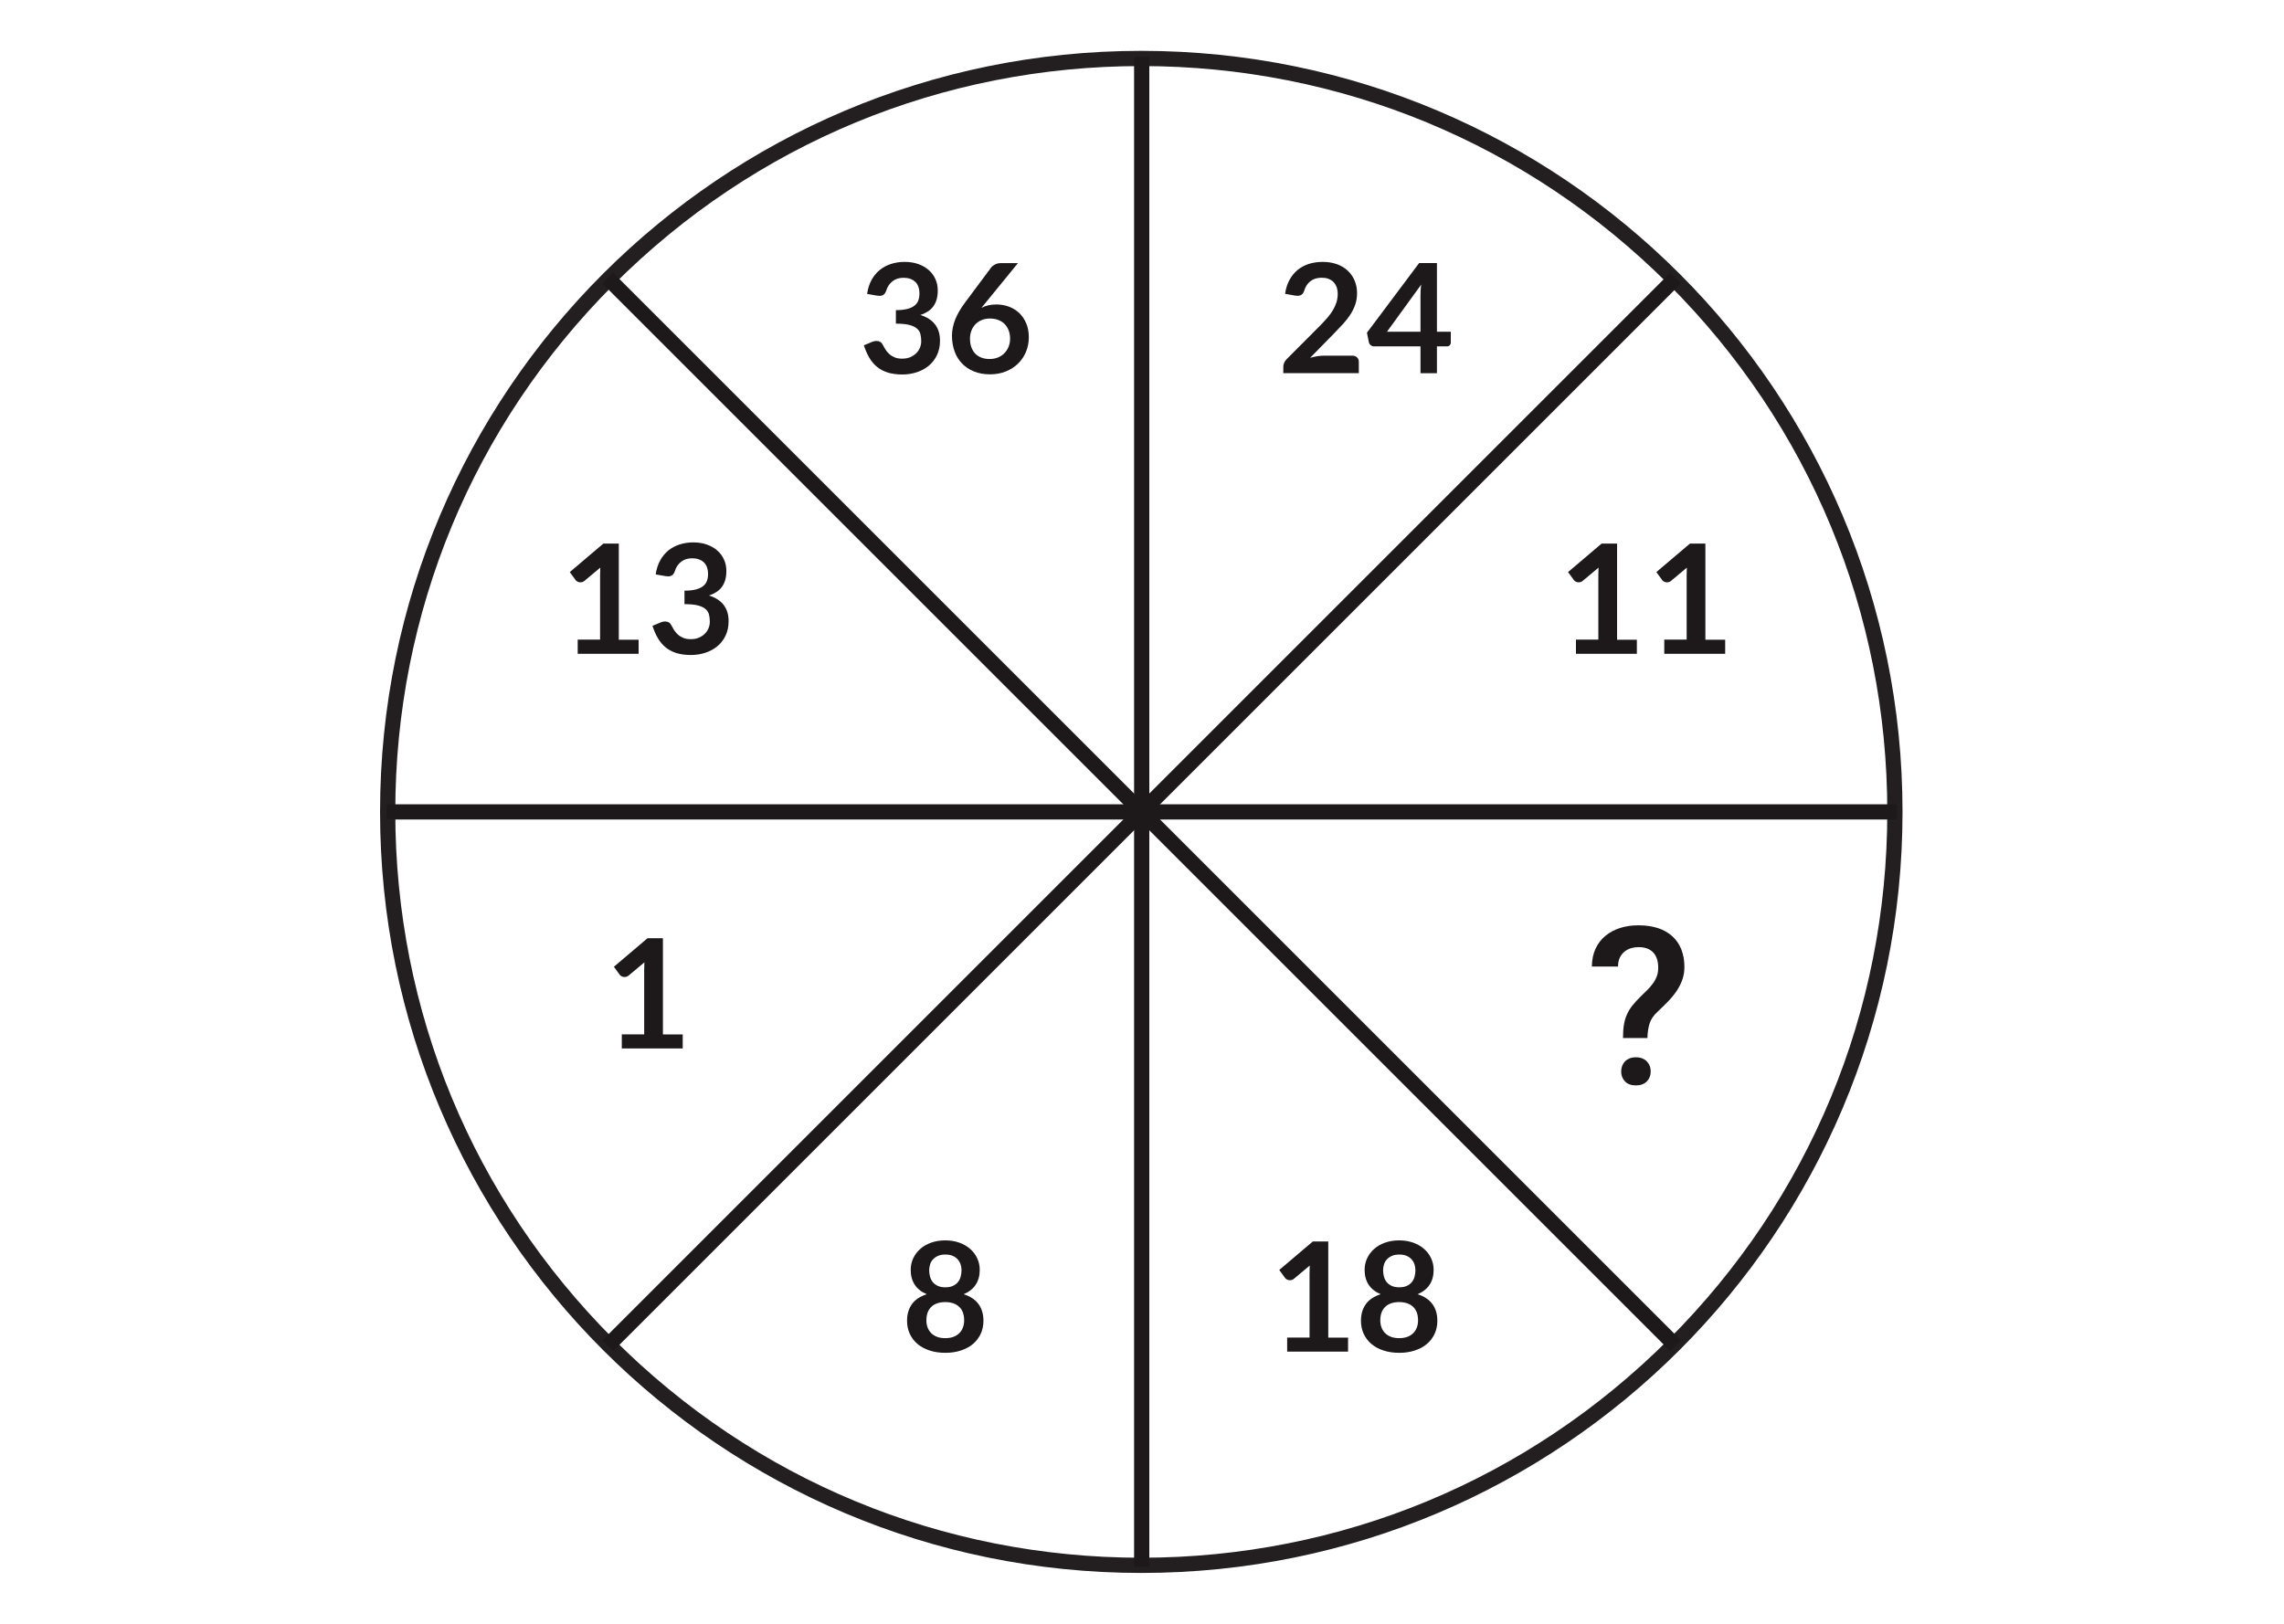
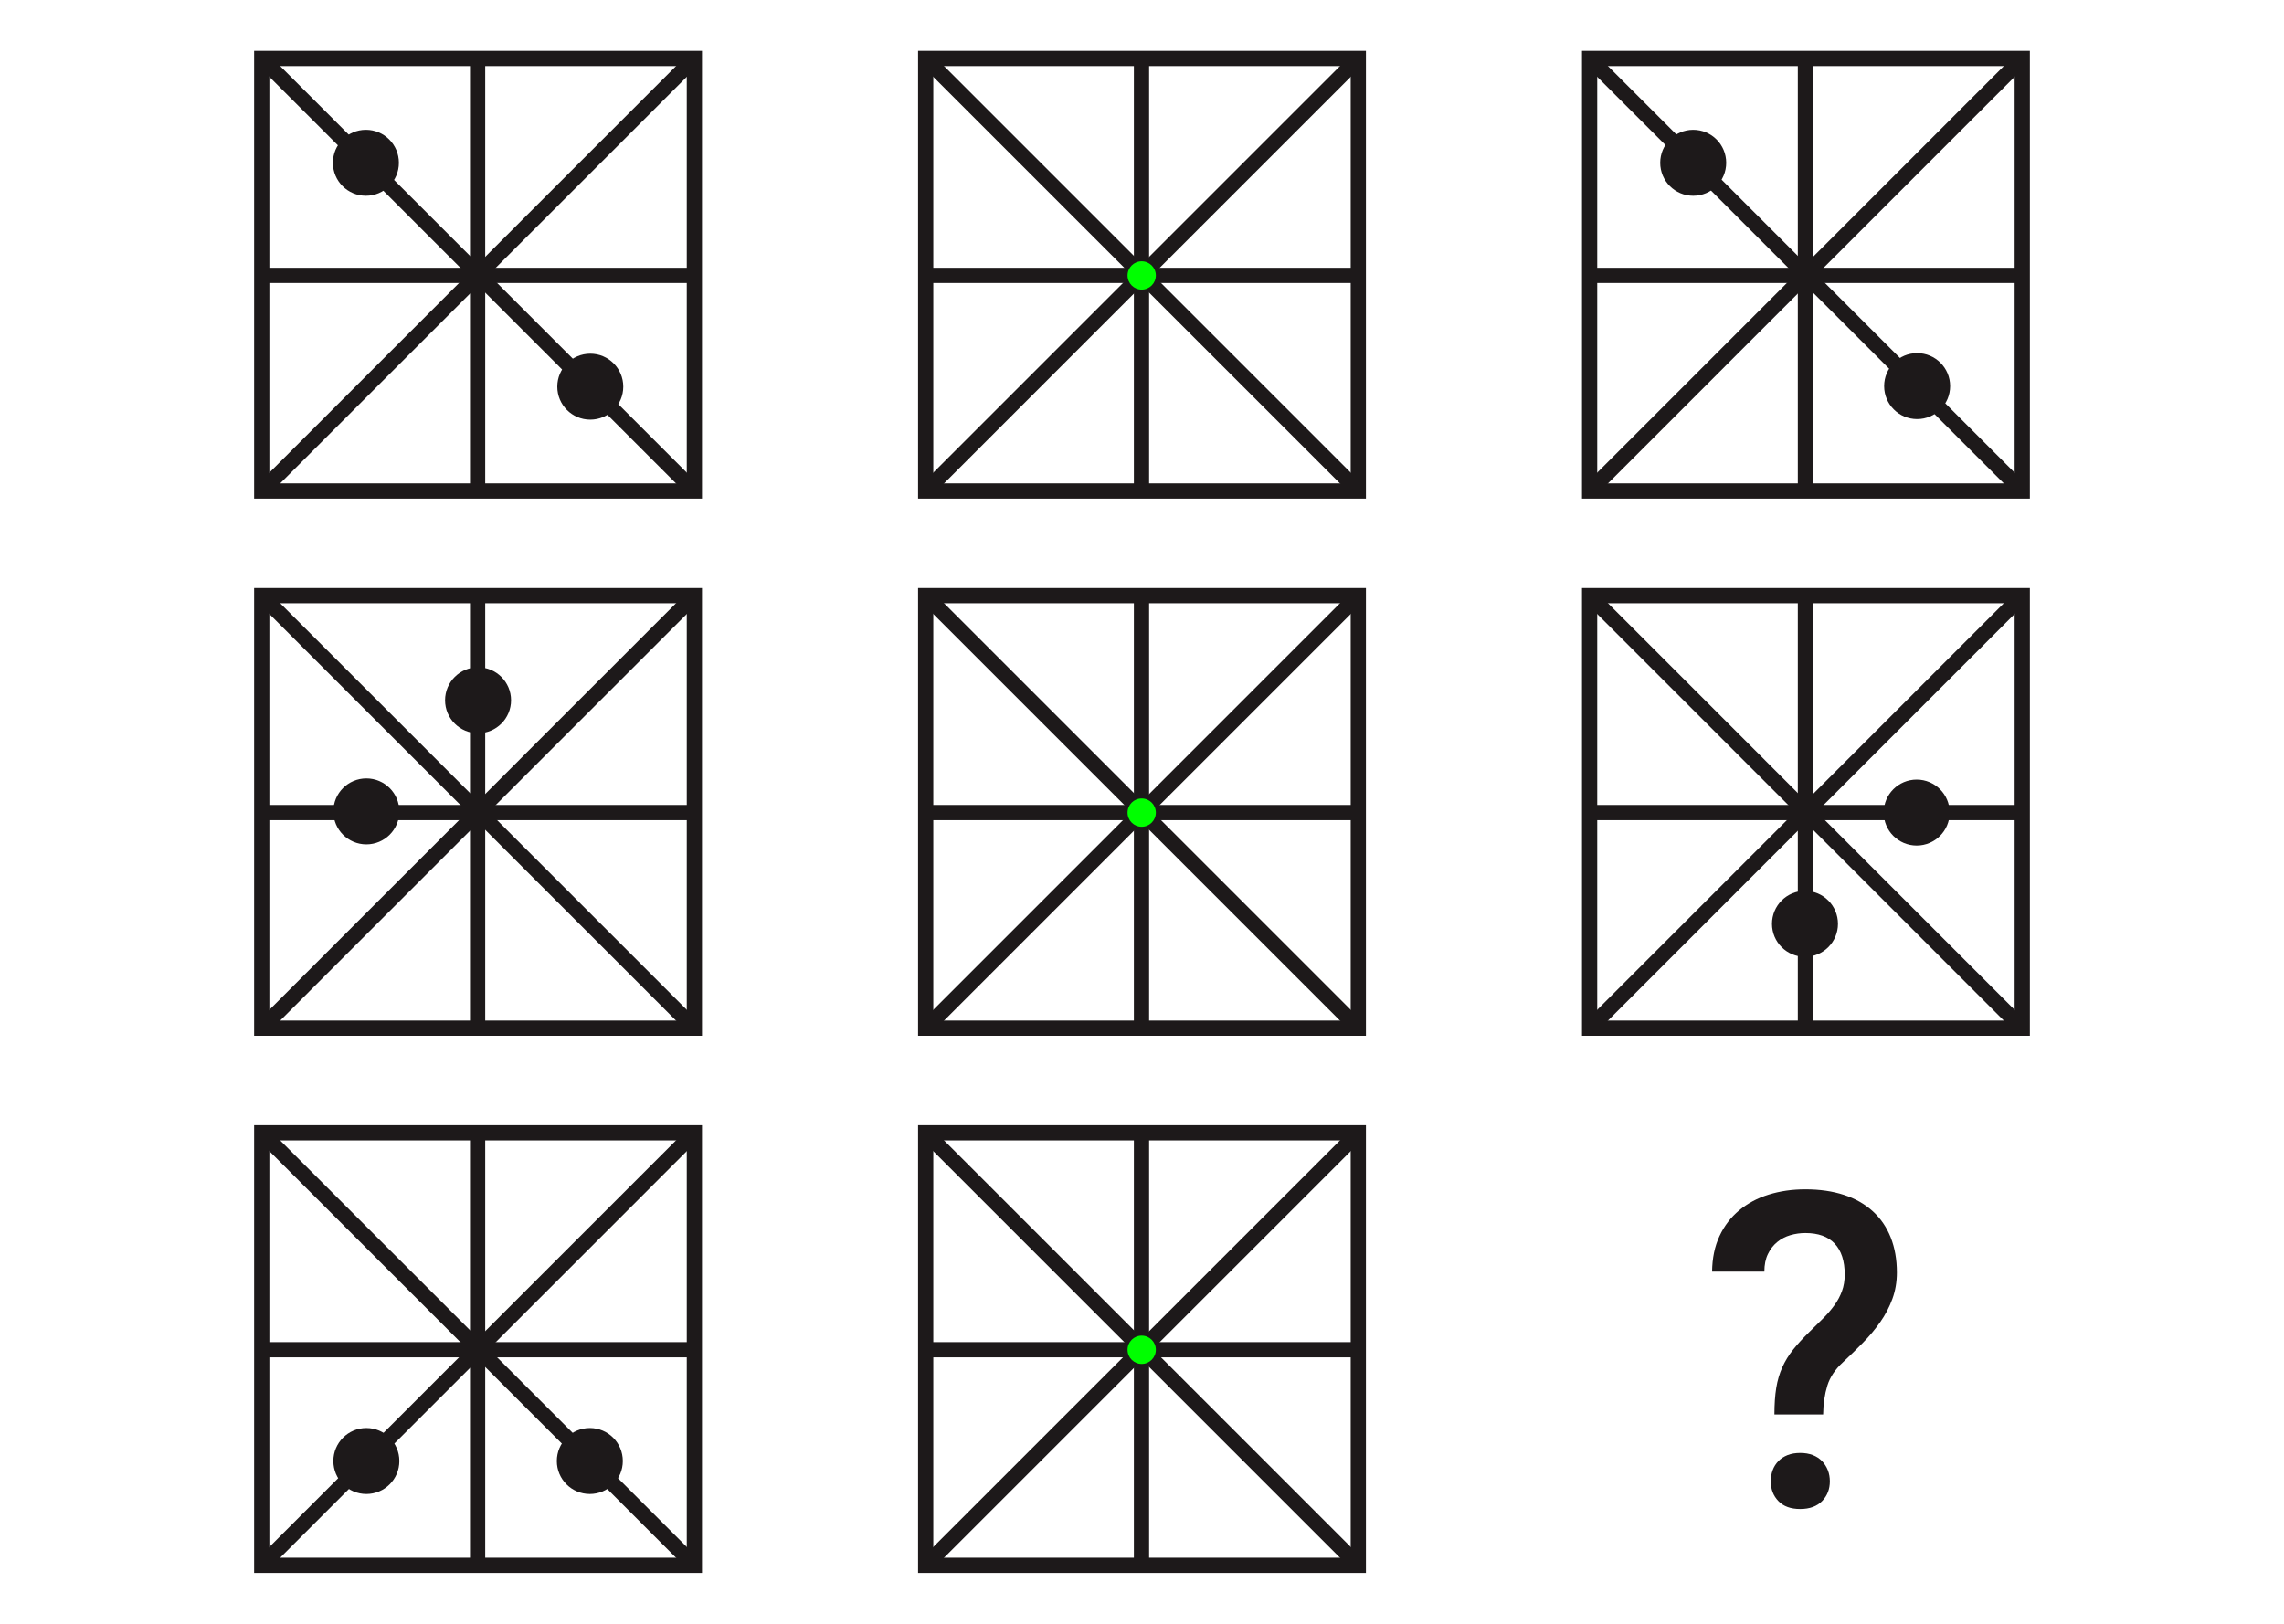
<svg xmlns="http://www.w3.org/2000/svg" version="1.1" id="Layer_1" x="0px" y="0px" viewBox="0 0 450 320" style="enable-background:new 0 0 450 320;" xml:space="preserve">
-   <style type="text/css">
+   <defs id="defs34" />
+   <style type="text/css" id="style1">
	.st0{display:none;}
	.st1{fill:#1D191A;}
- 	.st2{fill:#231F20;}
- 	.st3{fill:none;stroke:#1D191A;stroke-width:3;stroke-miterlimit:10;}
+ 	.st2{fill:none;stroke:#1D191A;stroke-width:3;stroke-miterlimit:10;}
</style>
-   <g>
-     <path class="st1" d="M319.77,204.56c0-1,0.06-1.88,0.18-2.62c0.12-0.74,0.32-1.42,0.6-2.03c0.28-0.62,0.63-1.2,1.07-1.75   c0.44-0.55,0.98-1.14,1.61-1.76c0.48-0.47,0.93-0.91,1.35-1.33c0.42-0.42,0.79-0.85,1.1-1.28c0.32-0.44,0.57-0.91,0.75-1.4   c0.19-0.5,0.28-1.05,0.28-1.65c0-1.33-0.33-2.34-0.99-3.04s-1.62-1.05-2.89-1.05c-0.51,0-1,0.07-1.48,0.21   c-0.48,0.14-0.91,0.37-1.29,0.68c-0.38,0.31-0.69,0.71-0.92,1.19c-0.24,0.48-0.35,1.06-0.35,1.74h-5.16   c0.02-1.33,0.26-2.5,0.73-3.51c0.47-1.01,1.12-1.86,1.95-2.54s1.79-1.2,2.9-1.55c1.11-0.35,2.31-0.52,3.62-0.52   c1.43,0,2.7,0.19,3.82,0.55s2.06,0.91,2.84,1.61c0.78,0.71,1.37,1.57,1.77,2.59c0.4,1.02,0.61,2.17,0.61,3.46   c0,0.93-0.15,1.8-0.45,2.61c-0.3,0.81-0.69,1.56-1.19,2.27c-0.5,0.71-1.06,1.39-1.7,2.03c-0.64,0.65-1.29,1.29-1.97,1.93   c-0.78,0.71-1.3,1.48-1.56,2.32c-0.26,0.84-0.4,1.79-0.42,2.85L319.77,204.56L319.77,204.56z M319.41,211.16   c0-0.4,0.07-0.76,0.19-1.1c0.13-0.34,0.32-0.64,0.56-0.89c0.25-0.26,0.55-0.45,0.91-0.6c0.36-0.14,0.78-0.21,1.24-0.21   c0.47,0,0.88,0.07,1.24,0.21c0.36,0.14,0.67,0.34,0.91,0.6c0.25,0.26,0.44,0.55,0.57,0.89c0.14,0.34,0.2,0.71,0.2,1.1   c0,0.78-0.26,1.43-0.76,1.95c-0.51,0.52-1.23,0.79-2.16,0.79c-0.94,0-1.65-0.26-2.15-0.79   C319.66,212.59,319.41,211.94,319.41,211.16z" />
+   <g id="g2">
+     <g id="g1">
+       <path class="st1" d="M349.6,278.75c0-2,0.12-3.75,0.36-5.23s0.64-2.84,1.19-4.06c0.55-1.23,1.26-2.39,2.14-3.49    c0.87-1.1,1.95-2.27,3.22-3.51c0.96-0.93,1.86-1.81,2.69-2.65c0.83-0.83,1.57-1.69,2.2-2.56c0.64-0.87,1.14-1.81,1.5-2.79    c0.37-0.99,0.55-2.09,0.55-3.3c0-2.65-0.66-4.68-1.97-6.08c-1.31-1.4-3.24-2.09-5.78-2.09c-1.02,0-2,0.14-2.96,0.42    s-1.82,0.73-2.58,1.35c-0.76,0.62-1.38,1.41-1.84,2.37c-0.47,0.96-0.7,2.12-0.7,3.47h-10.3c0.03-2.65,0.51-4.99,1.46-7.01    c0.94-2.02,2.24-3.71,3.89-5.08c1.65-1.37,3.58-2.4,5.8-3.09s4.62-1.04,7.22-1.04c2.85,0,5.39,0.37,7.62,1.1s4.12,1.81,5.67,3.22    c1.55,1.41,2.73,3.13,3.54,5.17c0.8,2.03,1.21,4.33,1.21,6.9c0,1.86-0.3,3.6-0.89,5.21c-0.59,1.61-1.38,3.12-2.37,4.53    s-2.12,2.77-3.39,4.06c-1.27,1.3-2.58,2.58-3.94,3.85c-1.55,1.41-2.59,2.96-3.11,4.64c-0.52,1.68-0.8,3.58-0.83,5.69L349.6,278.75    L349.6,278.75z M348.88,291.92c0-0.79,0.13-1.52,0.38-2.2c0.25-0.68,0.63-1.27,1.12-1.78s1.1-0.9,1.82-1.19    c0.72-0.28,1.55-0.42,2.48-0.42c0.93,0,1.76,0.14,2.48,0.42s1.33,0.68,1.82,1.19c0.49,0.51,0.87,1.1,1.14,1.78    c0.27,0.68,0.4,1.41,0.4,2.2c0,1.55-0.51,2.85-1.52,3.89c-1.02,1.04-2.45,1.57-4.32,1.57s-3.3-0.52-4.3-1.57    C349.38,294.77,348.88,293.47,348.88,291.92z" id="path1" />
+     </g>
  </g>
-   <g>
-     <path class="st2" d="M224.86,13.02c39.26,0,76.17,15.29,103.93,43.05c27.76,27.76,43.05,64.67,43.05,103.93   s-15.29,76.17-43.05,103.93c-27.76,27.76-64.67,43.05-103.93,43.05s-76.17-15.29-103.93-43.05C93.17,236.17,77.88,199.26,77.88,160   s15.29-76.17,43.05-103.93C148.69,28.31,185.6,13.02,224.86,13.02 M224.86,10.02C142.03,10.02,74.88,77.17,74.88,160   s67.15,149.98,149.98,149.98S374.84,242.83,374.84,160S307.69,10.02,224.86,10.02L224.86,10.02z" />
+   <g id="g3">
+     <path class="st1" d="M135.31,13.02v82.24H53.07V13.02H135.31 M138.31,10.02H50.07v88.24h88.24V10.02L138.31,10.02z" id="path2" />
  </g>
-   <line class="st3" x1="76.15" y1="160" x2="373.73" y2="160" />
-   <line class="st3" x1="119.73" y1="265.21" x2="330.15" y2="54.79" />
-   <line class="st3" x1="224.94" y1="308.79" x2="224.94" y2="11.21" />
-   <line class="st3" x1="330.15" y1="265.21" x2="119.73" y2="54.79" />
-   <g>
-     <path class="st1" d="M260.61,51.61c1,0,1.92,0.15,2.75,0.44c0.83,0.29,1.54,0.71,2.13,1.25c0.59,0.54,1.05,1.19,1.38,1.95   c0.33,0.76,0.5,1.6,0.5,2.54c0,0.8-0.12,1.54-0.35,2.22c-0.24,0.68-0.55,1.33-0.95,1.95c-0.4,0.62-0.86,1.22-1.39,1.8   s-1.08,1.17-1.67,1.77l-4.89,4.99c0.48-0.14,0.95-0.25,1.41-0.32c0.46-0.08,0.9-0.11,1.32-0.11h5.57c0.4,0,0.72,0.11,0.95,0.34   c0.24,0.22,0.35,0.52,0.35,0.89v2.22h-14.88v-1.23c0-0.25,0.05-0.51,0.16-0.78c0.1-0.27,0.27-0.52,0.5-0.75l6.58-6.6   c0.55-0.56,1.04-1.1,1.48-1.6c0.44-0.51,0.8-1.02,1.09-1.52s0.52-1.01,0.68-1.52c0.15-0.52,0.23-1.06,0.23-1.63   c0-0.52-0.08-0.98-0.23-1.37c-0.15-0.4-0.37-0.73-0.64-1c-0.28-0.27-0.61-0.47-1-0.61c-0.38-0.14-0.82-0.2-1.3-0.2   c-0.89,0-1.62,0.23-2.2,0.68c-0.58,0.45-0.98,1.05-1.21,1.81c-0.11,0.38-0.28,0.65-0.5,0.82s-0.5,0.25-0.84,0.25   c-0.15,0-0.32-0.02-0.5-0.04l-1.95-0.35c0.15-1.04,0.44-1.95,0.87-2.74s0.97-1.44,1.61-1.97c0.65-0.52,1.38-0.92,2.22-1.19   C258.75,51.74,259.65,51.61,260.61,51.61z" />
-     <path class="st1" d="M283.11,65.37h2.73v2.15c0,0.2-0.07,0.37-0.2,0.52c-0.13,0.15-0.32,0.22-0.57,0.22h-1.96v5.29h-3.24v-5.29   h-9.15c-0.25,0-0.47-0.08-0.66-0.23c-0.19-0.16-0.31-0.35-0.36-0.58l-0.38-1.88l10.28-13.73h3.51V65.37z M279.87,58.27   c0-0.32,0.01-0.67,0.03-1.04c0.02-0.37,0.05-0.75,0.11-1.15l-6.74,9.29h6.6V58.27z" />
+   <g id="g4">
+     <line class="st2" x1="51.31" y1="97.03" x2="137.08" y2="11.25" id="line3" />
  </g>
-   <g>
-     <path class="st1" d="M178.22,51.61c1,0,1.9,0.14,2.71,0.43c0.81,0.29,1.49,0.68,2.06,1.19c0.57,0.5,1.01,1.1,1.31,1.78   c0.31,0.68,0.46,1.42,0.46,2.21c0,0.69-0.08,1.3-0.23,1.82c-0.16,0.53-0.38,0.98-0.67,1.37c-0.29,0.39-0.66,0.72-1.08,0.99   c-0.43,0.27-0.91,0.5-1.45,0.67c1.3,0.41,2.27,1.04,2.91,1.88c0.64,0.84,0.96,1.9,0.96,3.17c0,1.08-0.2,2.04-0.6,2.87   c-0.4,0.83-0.94,1.53-1.62,2.09s-1.47,0.99-2.36,1.28c-0.9,0.29-1.84,0.44-2.84,0.44c-1.09,0-2.04-0.13-2.85-0.38   c-0.81-0.25-1.52-0.62-2.12-1.11c-0.6-0.49-1.11-1.09-1.53-1.8s-0.78-1.53-1.08-2.46l1.64-0.68c0.28-0.12,0.56-0.18,0.85-0.18   c0.26,0,0.49,0.06,0.7,0.17s0.36,0.27,0.47,0.48c0.18,0.35,0.38,0.69,0.59,1.03c0.21,0.34,0.47,0.64,0.77,0.91   c0.3,0.27,0.65,0.48,1.06,0.65s0.89,0.25,1.45,0.25c0.63,0,1.18-0.1,1.65-0.31c0.47-0.21,0.86-0.47,1.18-0.8   c0.32-0.33,0.55-0.7,0.71-1.1c0.16-0.41,0.23-0.81,0.23-1.22c0-0.52-0.05-0.99-0.16-1.42c-0.11-0.42-0.34-0.79-0.69-1.09   c-0.35-0.3-0.85-0.54-1.51-0.71s-1.53-0.25-2.63-0.25v-2.66c0.91,0,1.67-0.08,2.26-0.24c0.6-0.16,1.08-0.38,1.43-0.67   c0.35-0.29,0.6-0.63,0.74-1.03c0.14-0.4,0.21-0.84,0.21-1.32c0-1.03-0.28-1.81-0.84-2.33c-0.56-0.52-1.33-0.79-2.29-0.79   c-0.88,0-1.61,0.23-2.19,0.7c-0.58,0.46-0.98,1.06-1.21,1.79c-0.12,0.38-0.29,0.65-0.5,0.82c-0.21,0.17-0.48,0.25-0.82,0.25   c-0.16,0-0.33-0.01-0.51-0.04l-1.95-0.34c0.15-1.04,0.44-1.95,0.87-2.74c0.43-0.79,0.97-1.44,1.61-1.97   c0.64-0.52,1.38-0.92,2.22-1.19S177.26,51.61,178.22,51.61z" />
-     <path class="st1" d="M196.3,60c0.82,0,1.62,0.13,2.39,0.4s1.46,0.68,2.05,1.22c0.59,0.54,1.06,1.22,1.42,2.03   c0.36,0.81,0.54,1.75,0.54,2.83c0,1.01-0.19,1.96-0.55,2.84c-0.37,0.89-0.89,1.66-1.56,2.32c-0.67,0.66-1.48,1.18-2.42,1.56   c-0.95,0.38-1.99,0.57-3.13,0.57c-1.16,0-2.2-0.19-3.12-0.56c-0.92-0.37-1.71-0.89-2.35-1.55c-0.65-0.66-1.15-1.46-1.49-2.4   c-0.34-0.94-0.52-1.97-0.52-3.11c0-1.02,0.21-2.07,0.62-3.14c0.42-1.07,1.06-2.19,1.93-3.35l5.17-6.94   c0.18-0.24,0.44-0.44,0.79-0.62c0.34-0.17,0.74-0.25,1.19-0.25h3.3l-6.43,7.88c-0.14,0.17-0.27,0.33-0.4,0.48s-0.25,0.31-0.37,0.46   c0.42-0.21,0.87-0.38,1.36-0.5C195.2,60.06,195.73,60,196.3,60z M191.11,66.73c0,0.6,0.08,1.15,0.25,1.64s0.41,0.92,0.74,1.27   c0.32,0.35,0.73,0.62,1.21,0.82c0.48,0.19,1.04,0.29,1.67,0.29c0.59,0,1.13-0.1,1.63-0.3s0.92-0.48,1.27-0.84   c0.36-0.36,0.63-0.78,0.83-1.27c0.2-0.49,0.3-1.01,0.3-1.58c0-0.62-0.09-1.18-0.29-1.67c-0.19-0.49-0.46-0.92-0.81-1.26   c-0.35-0.35-0.77-0.61-1.26-0.79c-0.49-0.18-1.03-0.27-1.62-0.27c-0.59,0-1.12,0.1-1.61,0.3c-0.48,0.2-0.89,0.48-1.24,0.83   c-0.34,0.36-0.61,0.78-0.79,1.26C191.2,65.65,191.11,66.17,191.11,66.73z" />
+   <line class="st2" x1="51.31" y1="11.25" x2="137.08" y2="97.03" id="line4" />
+   <line class="st2" x1="51.76" y1="54.27" x2="136.83" y2="54.27" id="line5" />
+   <line class="st2" x1="94.1" y1="11.34" x2="94.1" y2="97.2" id="line6" />
+   <circle class="st1" cx="72.09" cy="32.08" r="6.5" id="circle6" />
+   <circle class="st1" cx="116.3" cy="76.2" r="6.5" id="circle7" />
+   <g id="g7">
+     <path class="st1" d="M266.12,13.02v82.24h-82.24V13.02H266.12 M269.12,10.02h-88.24v88.24h88.24V10.02L269.12,10.02z" id="path7" />
  </g>
-   <g>
-     <path class="st1" d="M186.25,266.6c-1.12,0-2.14-0.15-3.07-0.45c-0.93-0.3-1.72-0.72-2.38-1.27s-1.17-1.22-1.54-2   c-0.37-0.78-0.55-1.65-0.55-2.61c0-1.28,0.32-2.36,0.95-3.25c0.63-0.89,1.61-1.54,2.94-1.97c-1.06-0.44-1.85-1.07-2.38-1.88   c-0.53-0.81-0.79-1.79-0.79-2.92c0-0.82,0.17-1.58,0.5-2.29s0.8-1.33,1.4-1.85c0.6-0.53,1.32-0.94,2.15-1.23s1.75-0.44,2.75-0.44   s1.92,0.15,2.75,0.44s1.55,0.71,2.15,1.23c0.6,0.52,1.07,1.14,1.4,1.85c0.33,0.71,0.5,1.47,0.5,2.29c0,1.14-0.26,2.11-0.79,2.92   c-0.53,0.81-1.32,1.43-2.37,1.88c1.33,0.43,2.31,1.09,2.94,1.97c0.63,0.88,0.95,1.97,0.95,3.25c0,0.96-0.18,1.83-0.55,2.61   c-0.37,0.78-0.88,1.45-1.54,2c-0.66,0.55-1.45,0.97-2.38,1.27S187.37,266.6,186.25,266.6z M186.25,263.71   c0.61,0,1.14-0.09,1.6-0.26s0.85-0.42,1.16-0.73c0.31-0.31,0.55-0.68,0.71-1.11c0.16-0.43,0.24-0.89,0.24-1.39   c0-1.19-0.33-2.09-0.99-2.7s-1.57-0.92-2.73-0.92s-2.07,0.3-2.73,0.92s-0.99,1.51-0.99,2.7c0,0.5,0.08,0.96,0.24,1.39   c0.16,0.43,0.4,0.8,0.71,1.11c0.31,0.31,0.7,0.55,1.16,0.73S185.64,263.71,186.25,263.71z M186.25,253.69c0.6,0,1.1-0.09,1.51-0.29   c0.41-0.19,0.74-0.44,0.99-0.76c0.25-0.32,0.43-0.68,0.53-1.08c0.11-0.41,0.16-0.82,0.16-1.25c0-0.41-0.06-0.8-0.19-1.17   s-0.33-0.7-0.58-0.98c-0.26-0.29-0.59-0.51-0.99-0.68c-0.4-0.17-0.88-0.25-1.42-0.25s-1.03,0.08-1.42,0.25   c-0.4,0.17-0.73,0.4-1,0.68s-0.46,0.61-0.58,0.98s-0.19,0.76-0.19,1.17c0,0.43,0.05,0.85,0.16,1.25c0.11,0.4,0.28,0.76,0.53,1.08   c0.25,0.31,0.58,0.57,0.99,0.76C185.14,253.59,185.65,253.69,186.25,253.69z" />
+   <g id="g8">
+     <line class="st2" x1="182.11" y1="97.03" x2="267.89" y2="11.25" id="line7" />
  </g>
-   <g>
-     <path class="st1" d="M253.62,263.59h4.39v-12.65c0-0.49,0.02-1,0.04-1.54l-3.12,2.61c-0.13,0.11-0.26,0.18-0.4,0.22   c-0.13,0.04-0.27,0.06-0.4,0.06c-0.2,0-0.38-0.04-0.55-0.13s-0.29-0.18-0.37-0.29l-1.17-1.6l6.62-5.62h3.04v18.95h3.9v2.77h-12   V263.59z" />
-     <path class="st1" d="M275.68,266.6c-1.12,0-2.14-0.15-3.07-0.45c-0.93-0.3-1.72-0.72-2.38-1.27s-1.17-1.22-1.54-2   c-0.37-0.78-0.55-1.65-0.55-2.61c0-1.28,0.32-2.36,0.95-3.25c0.63-0.89,1.61-1.54,2.94-1.97c-1.06-0.44-1.85-1.07-2.38-1.88   c-0.53-0.81-0.79-1.79-0.79-2.92c0-0.82,0.17-1.58,0.5-2.29s0.8-1.33,1.4-1.85c0.6-0.53,1.32-0.94,2.15-1.23s1.75-0.44,2.75-0.44   s1.92,0.15,2.75,0.44s1.55,0.71,2.15,1.23c0.6,0.52,1.07,1.14,1.4,1.85c0.33,0.71,0.5,1.47,0.5,2.29c0,1.14-0.26,2.11-0.79,2.92   c-0.53,0.81-1.32,1.43-2.37,1.88c1.33,0.43,2.31,1.09,2.94,1.97c0.63,0.88,0.95,1.97,0.95,3.25c0,0.96-0.18,1.83-0.55,2.61   c-0.37,0.78-0.88,1.45-1.54,2c-0.66,0.55-1.45,0.97-2.38,1.27S276.8,266.6,275.68,266.6z M275.68,263.71c0.61,0,1.14-0.09,1.6-0.26   s0.85-0.42,1.16-0.73c0.31-0.31,0.55-0.68,0.71-1.11c0.16-0.43,0.24-0.89,0.24-1.39c0-1.19-0.33-2.09-0.99-2.7   s-1.57-0.92-2.73-0.92s-2.07,0.3-2.73,0.92s-0.99,1.51-0.99,2.7c0,0.5,0.08,0.96,0.24,1.39c0.16,0.43,0.4,0.8,0.71,1.11   c0.31,0.31,0.7,0.55,1.16,0.73S275.07,263.71,275.68,263.71z M275.68,253.69c0.6,0,1.1-0.09,1.51-0.29   c0.41-0.19,0.74-0.44,0.99-0.76c0.25-0.32,0.43-0.68,0.53-1.08c0.11-0.41,0.16-0.82,0.16-1.25c0-0.41-0.06-0.8-0.19-1.17   s-0.33-0.7-0.58-0.98c-0.26-0.29-0.59-0.51-0.99-0.68c-0.4-0.17-0.88-0.25-1.42-0.25s-1.03,0.08-1.42,0.25   c-0.4,0.17-0.73,0.4-1,0.68s-0.46,0.61-0.58,0.98s-0.19,0.76-0.19,1.17c0,0.43,0.05,0.85,0.16,1.25c0.11,0.4,0.28,0.76,0.53,1.08   c0.25,0.31,0.58,0.57,0.99,0.76C274.58,253.59,275.08,253.69,275.68,253.69z" />
+   <line class="st2" x1="182.11" y1="11.25" x2="267.89" y2="97.03" id="line8" />
+   <line class="st2" x1="182.56" y1="54.27" x2="267.63" y2="54.27" id="line9" />
+   <line class="st2" x1="224.9" y1="11.34" x2="224.9" y2="97.2" id="line10" />
+   <circle class="st1" cx="224.939" cy="54.28" r="2.788" id="circle10" style="fill:#00ff00;fill-opacity:1;stroke-width:0.429" />
+   <g id="g10">
+     <path class="st1" d="M396.93,13.02v82.24h-82.24V13.02H396.93 M399.93,10.02h-88.24v88.24h88.24V10.02L399.93,10.02z" id="path10" />
  </g>
-   <g>
-     <path class="st1" d="M113.84,126.05h4.39V113.4c0-0.49,0.02-1,0.04-1.54l-3.12,2.61c-0.13,0.11-0.26,0.19-0.4,0.23   c-0.13,0.04-0.27,0.06-0.4,0.06c-0.2,0-0.38-0.04-0.55-0.13s-0.29-0.18-0.37-0.29l-1.17-1.6l6.62-5.62h3.04v18.95h3.9v2.77h-12   V126.05z" />
-     <path class="st1" d="M136.57,106.89c1,0,1.9,0.14,2.71,0.43c0.81,0.29,1.49,0.68,2.06,1.19c0.57,0.5,1.01,1.1,1.31,1.78   c0.31,0.68,0.46,1.42,0.46,2.21c0,0.69-0.08,1.3-0.23,1.82c-0.16,0.53-0.38,0.98-0.67,1.37c-0.29,0.39-0.66,0.72-1.08,0.99   c-0.43,0.27-0.91,0.5-1.45,0.67c1.3,0.41,2.27,1.04,2.91,1.88c0.64,0.84,0.96,1.9,0.96,3.17c0,1.08-0.2,2.04-0.6,2.87   c-0.4,0.83-0.94,1.53-1.62,2.09s-1.47,0.99-2.36,1.28c-0.9,0.29-1.84,0.44-2.84,0.44c-1.09,0-2.04-0.13-2.85-0.38   c-0.81-0.25-1.52-0.62-2.12-1.11c-0.6-0.49-1.11-1.09-1.53-1.8s-0.78-1.53-1.08-2.46l1.64-0.68c0.28-0.12,0.56-0.18,0.85-0.18   c0.26,0,0.49,0.06,0.7,0.17s0.36,0.27,0.47,0.48c0.18,0.35,0.38,0.69,0.59,1.03c0.21,0.34,0.47,0.64,0.77,0.91   c0.3,0.27,0.65,0.48,1.06,0.65s0.89,0.25,1.45,0.25c0.63,0,1.18-0.1,1.65-0.31c0.47-0.21,0.86-0.47,1.18-0.8   c0.32-0.33,0.55-0.7,0.71-1.1c0.16-0.41,0.23-0.81,0.23-1.22c0-0.52-0.05-0.99-0.16-1.42c-0.11-0.42-0.34-0.79-0.69-1.09   c-0.35-0.3-0.85-0.54-1.51-0.71s-1.53-0.25-2.63-0.25v-2.66c0.91,0,1.67-0.08,2.26-0.24c0.6-0.16,1.08-0.38,1.43-0.67   c0.35-0.29,0.6-0.63,0.74-1.03c0.14-0.4,0.21-0.84,0.21-1.32c0-1.03-0.28-1.81-0.84-2.33c-0.56-0.52-1.33-0.79-2.29-0.79   c-0.88,0-1.61,0.23-2.19,0.7c-0.58,0.46-0.98,1.06-1.21,1.79c-0.12,0.38-0.29,0.65-0.5,0.82c-0.21,0.17-0.48,0.25-0.82,0.25   c-0.16,0-0.33-0.01-0.51-0.04l-1.95-0.34c0.15-1.04,0.44-1.95,0.87-2.74c0.43-0.79,0.97-1.44,1.61-1.97   c0.64-0.52,1.38-0.92,2.22-1.19S135.61,106.89,136.57,106.89z" />
+   <g id="g11">
+     <line class="st2" x1="312.92" y1="97.03" x2="398.69" y2="11.25" id="line11" />
  </g>
-   <g>
-     <path class="st1" d="M310.52,126.05h4.39V113.4c0-0.49,0.02-1,0.04-1.54l-3.12,2.61c-0.13,0.11-0.26,0.19-0.4,0.23   c-0.13,0.04-0.27,0.06-0.4,0.06c-0.2,0-0.38-0.04-0.55-0.13s-0.29-0.18-0.37-0.29l-1.17-1.6l6.62-5.62h3.04v18.95h3.9v2.77h-12   V126.05z" />
-     <path class="st1" d="M327.92,126.05h4.39V113.4c0-0.49,0.02-1,0.04-1.54l-3.12,2.61c-0.13,0.11-0.26,0.19-0.4,0.23   c-0.13,0.04-0.27,0.06-0.4,0.06c-0.2,0-0.38-0.04-0.55-0.13s-0.29-0.18-0.37-0.29l-1.17-1.6l6.62-5.62h3.04v18.95h3.9v2.77h-12   V126.05z" />
+   <line class="st2" x1="312.92" y1="11.25" x2="398.69" y2="97.03" id="line12" />
+   <line class="st2" x1="313.37" y1="54.27" x2="398.44" y2="54.27" id="line13" />
+   <line class="st2" x1="355.71" y1="11.34" x2="355.71" y2="97.2" id="line14" />
+   <circle class="st1" cx="333.6" cy="32.08" r="6.5" id="circle14" />
+   <circle class="st1" cx="377.72" cy="76.09" r="6.5" id="circle15" />
+   <g id="g15">
+     <path class="st1" d="M135.31,118.88v82.24H53.07v-82.24H135.31 M138.31,115.88H50.07v88.24h88.24V115.88L138.31,115.88z" id="path15" />
  </g>
-   <g>
-     <path class="st1" d="M122.53,203.84h4.39v-12.65c0-0.49,0.02-1,0.04-1.54l-3.12,2.61c-0.13,0.11-0.26,0.18-0.4,0.22   c-0.13,0.04-0.27,0.06-0.4,0.06c-0.2,0-0.38-0.04-0.55-0.13s-0.29-0.18-0.37-0.29l-1.17-1.6l6.62-5.62h3.04v18.95h3.9v2.77h-12   V203.84z" />
+   <g id="g16">
+     <line class="st2" x1="51.31" y1="202.89" x2="137.08" y2="117.11" id="line15" />
  </g>
+   <line class="st2" x1="51.31" y1="117.11" x2="137.08" y2="202.89" id="line16" />
+   <line class="st2" x1="51.76" y1="160.13" x2="136.83" y2="160.13" id="line17" />
+   <line class="st2" x1="94.1" y1="117.2" x2="94.1" y2="203.06" id="line18" />
+   <circle class="st1" cx="94.19" cy="138" r="6.5" id="circle18" />
+   <circle class="st1" cx="72.18" cy="159.9" r="6.5" id="circle19" />
+   <g id="g19">
+     <path class="st1" d="M266.12,118.88v82.24h-82.24v-82.24H266.12 M269.12,115.88h-88.24v88.24h88.24V115.88L269.12,115.88z" id="path19" />
+   </g>
+   <g id="g20">
+     <line class="st2" x1="182.11" y1="202.89" x2="267.89" y2="117.11" id="line19" />
+   </g>
+   <line class="st2" x1="182.11" y1="117.11" x2="267.89" y2="202.89" id="line20" />
+   <line class="st2" x1="182.56" y1="160.13" x2="267.63" y2="160.13" id="line21" />
+   <line class="st2" x1="224.9" y1="117.2" x2="224.9" y2="203.06" id="line22" />
+   <circle class="st1" cx="224.939" cy="160.14" r="2.788" id="circle22" style="fill:#00ff00;fill-opacity:1;stroke-width:0.429" />
+   <g id="g22">
+     <path class="st1" d="M396.93,118.88v82.24h-82.24v-82.24H396.93 M399.93,115.88h-88.24v88.24h88.24V115.88L399.93,115.88z" id="path22" />
+   </g>
+   <g id="g23">
+     <line class="st2" x1="312.92" y1="202.89" x2="398.69" y2="117.11" id="line23" />
+   </g>
+   <line class="st2" x1="312.92" y1="117.11" x2="398.69" y2="202.89" id="line24" />
+   <line class="st2" x1="313.37" y1="160.13" x2="398.44" y2="160.13" id="line25" />
+   <line class="st2" x1="355.71" y1="117.2" x2="355.71" y2="203.06" id="line26" />
+   <circle class="st1" cx="377.63" cy="160.13" r="6.5" id="circle26" />
+   <circle class="st1" cx="355.62" cy="182.06" r="6.5" id="circle27" />
+   <g id="g27">
+     <path class="st1" d="M135.31,224.74v82.24H53.07v-82.24H135.31 M138.31,221.74H50.07v88.24h88.24V221.74L138.31,221.74z" id="path27" />
+   </g>
+   <g id="g28">
+     <line class="st2" x1="51.31" y1="308.75" x2="137.08" y2="222.97" id="line27" />
+   </g>
+   <line class="st2" x1="51.31" y1="222.97" x2="137.08" y2="308.75" id="line28" />
+   <line class="st2" x1="51.76" y1="265.99" x2="136.83" y2="265.99" id="line29" />
+   <line class="st2" x1="94.1" y1="223.06" x2="94.1" y2="308.92" id="line30" />
+   <circle class="st1" cx="72.18" cy="287.92" r="6.5" id="circle30" />
+   <circle class="st1" cx="116.21" cy="287.92" r="6.5" id="circle31" />
+   <g id="g31">
+     <path class="st1" d="M266.12,224.74v82.24h-82.24v-82.24H266.12 M269.12,221.74h-88.24v88.24h88.24V221.74L269.12,221.74z" id="path31" />
+   </g>
+   <g id="g32">
+     <line class="st2" x1="182.11" y1="308.75" x2="267.89" y2="222.97" id="line31" />
+   </g>
+   <line class="st2" x1="182.11" y1="222.97" x2="267.89" y2="308.75" id="line32" />
+   <line class="st2" x1="182.56" y1="265.99" x2="267.63" y2="265.99" id="line33" />
+   <line class="st2" x1="224.9" y1="223.06" x2="224.9" y2="308.92" id="line34" />
+   <circle class="st1" cx="224.939" cy="266" r="2.788" id="circle34" style="fill:#00ff00;fill-opacity:1;stroke-width:0.429" />
</svg>
